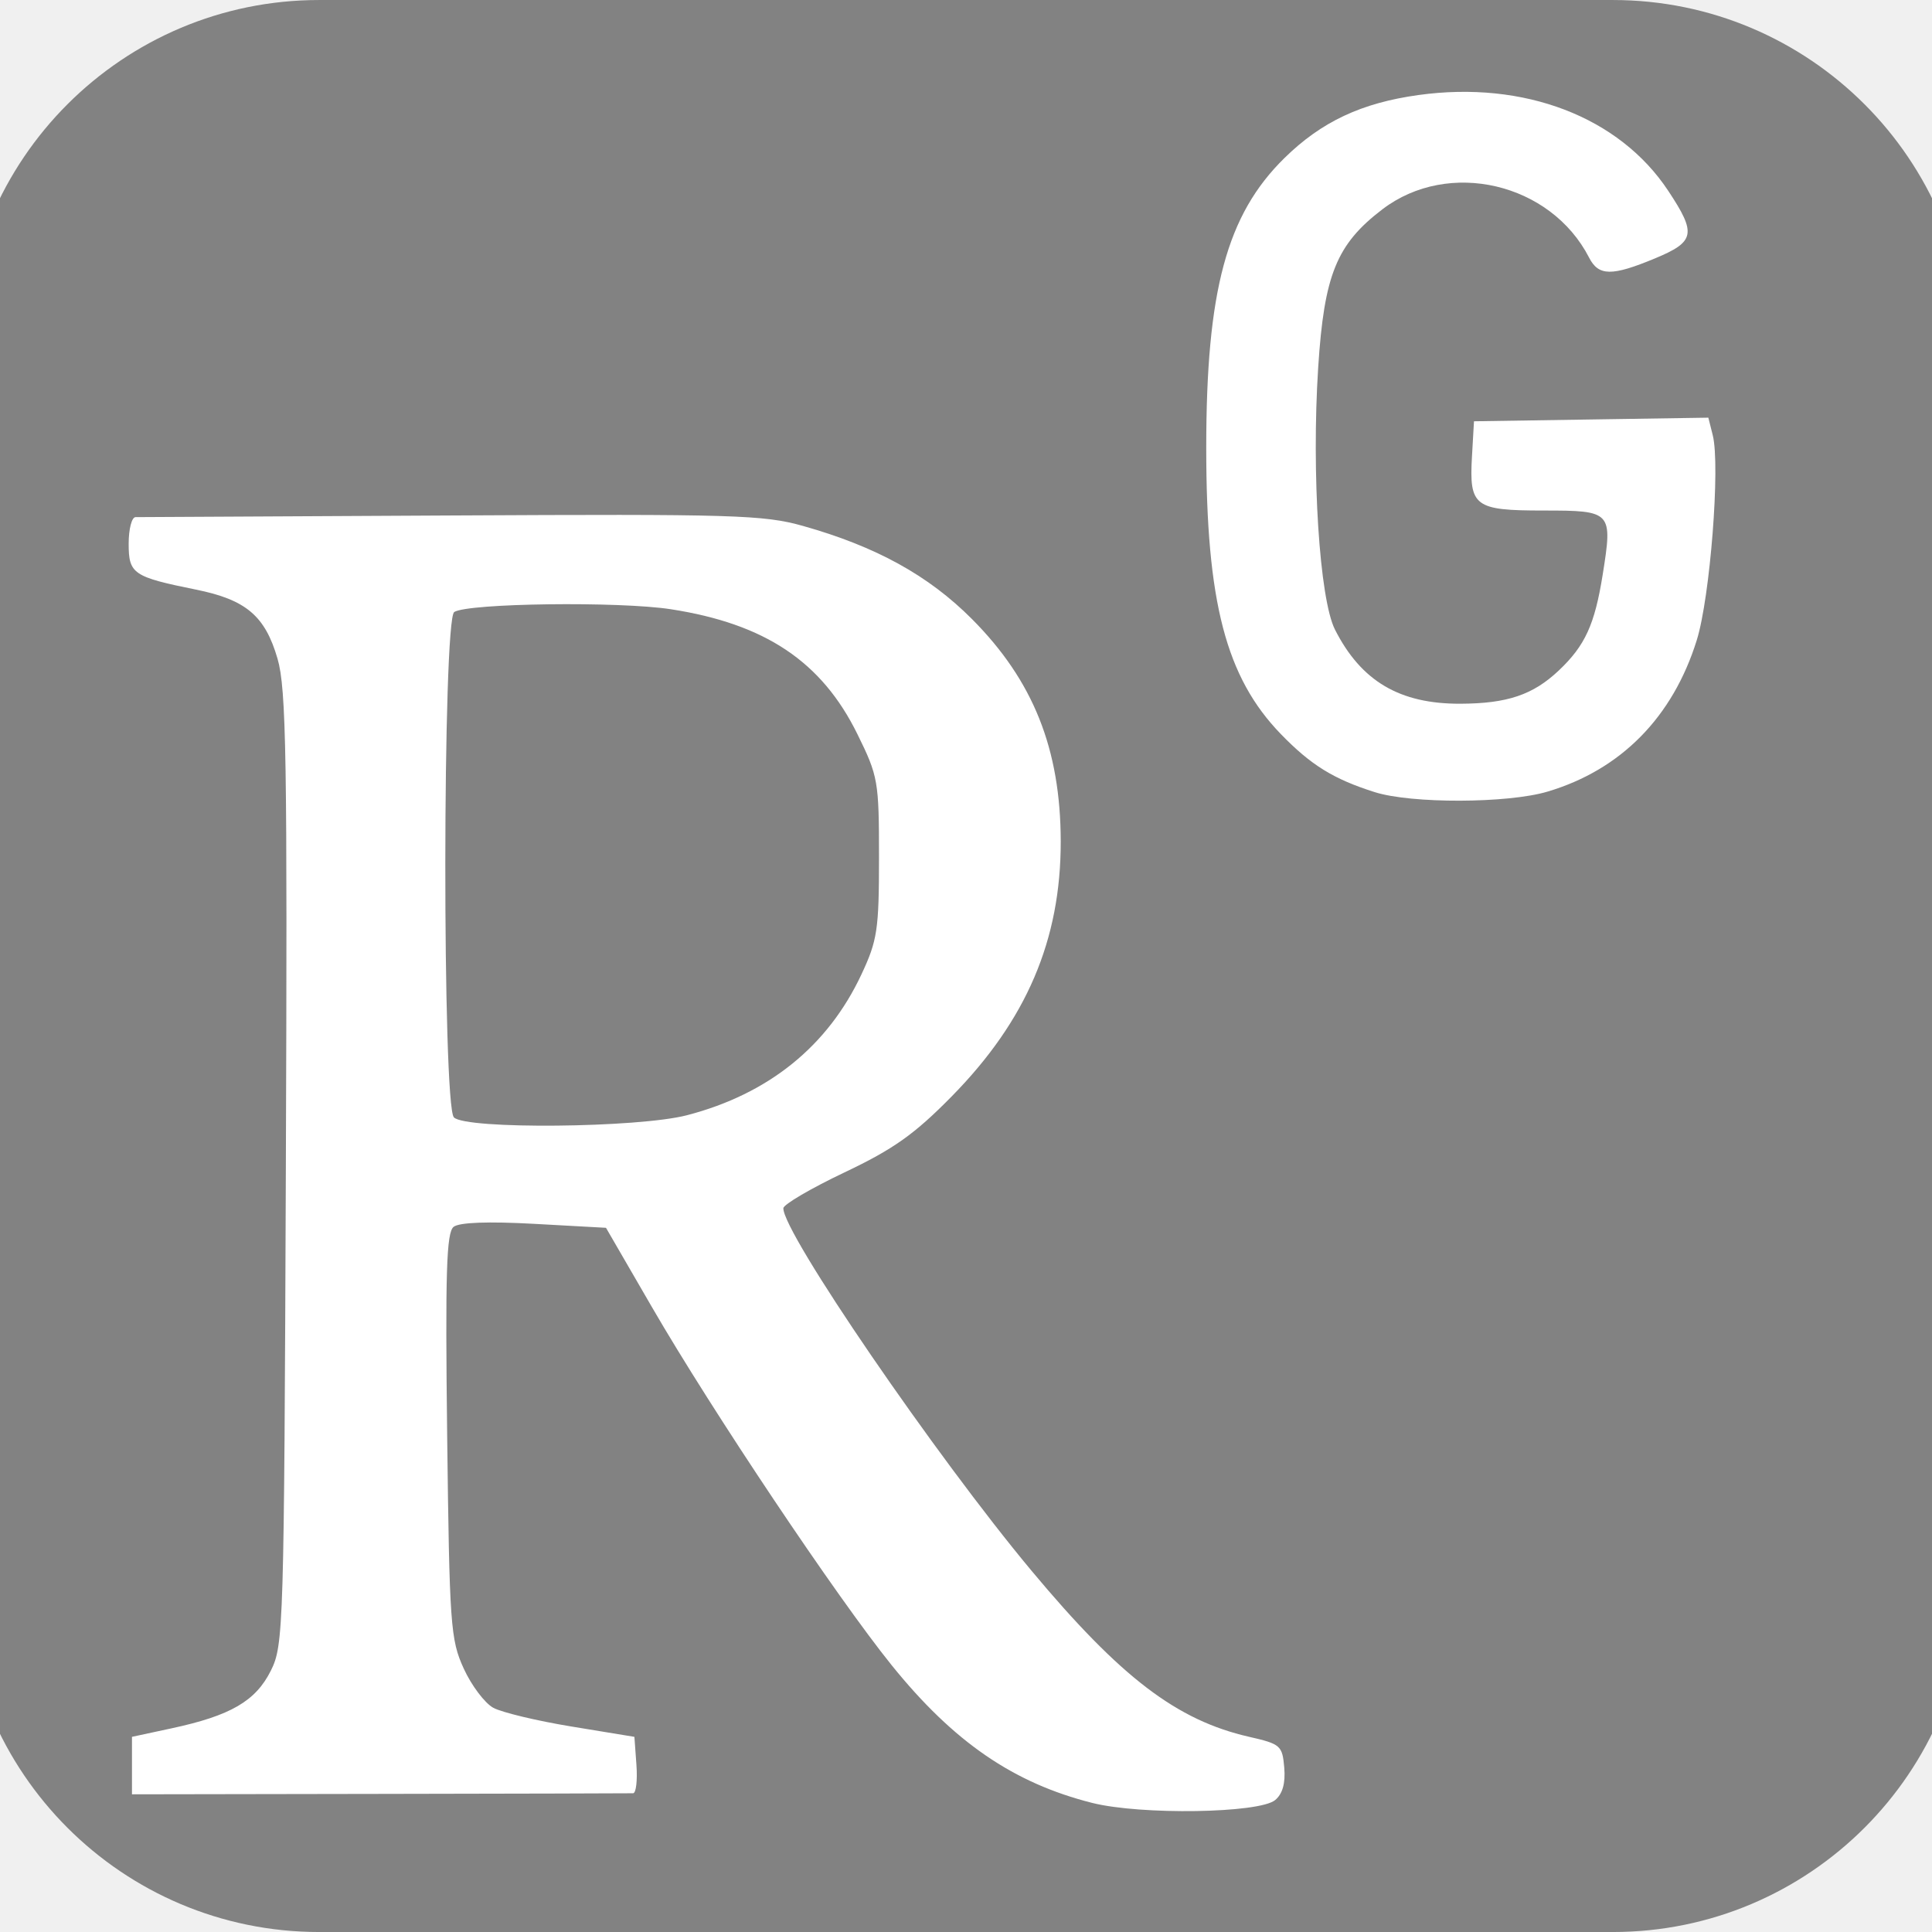
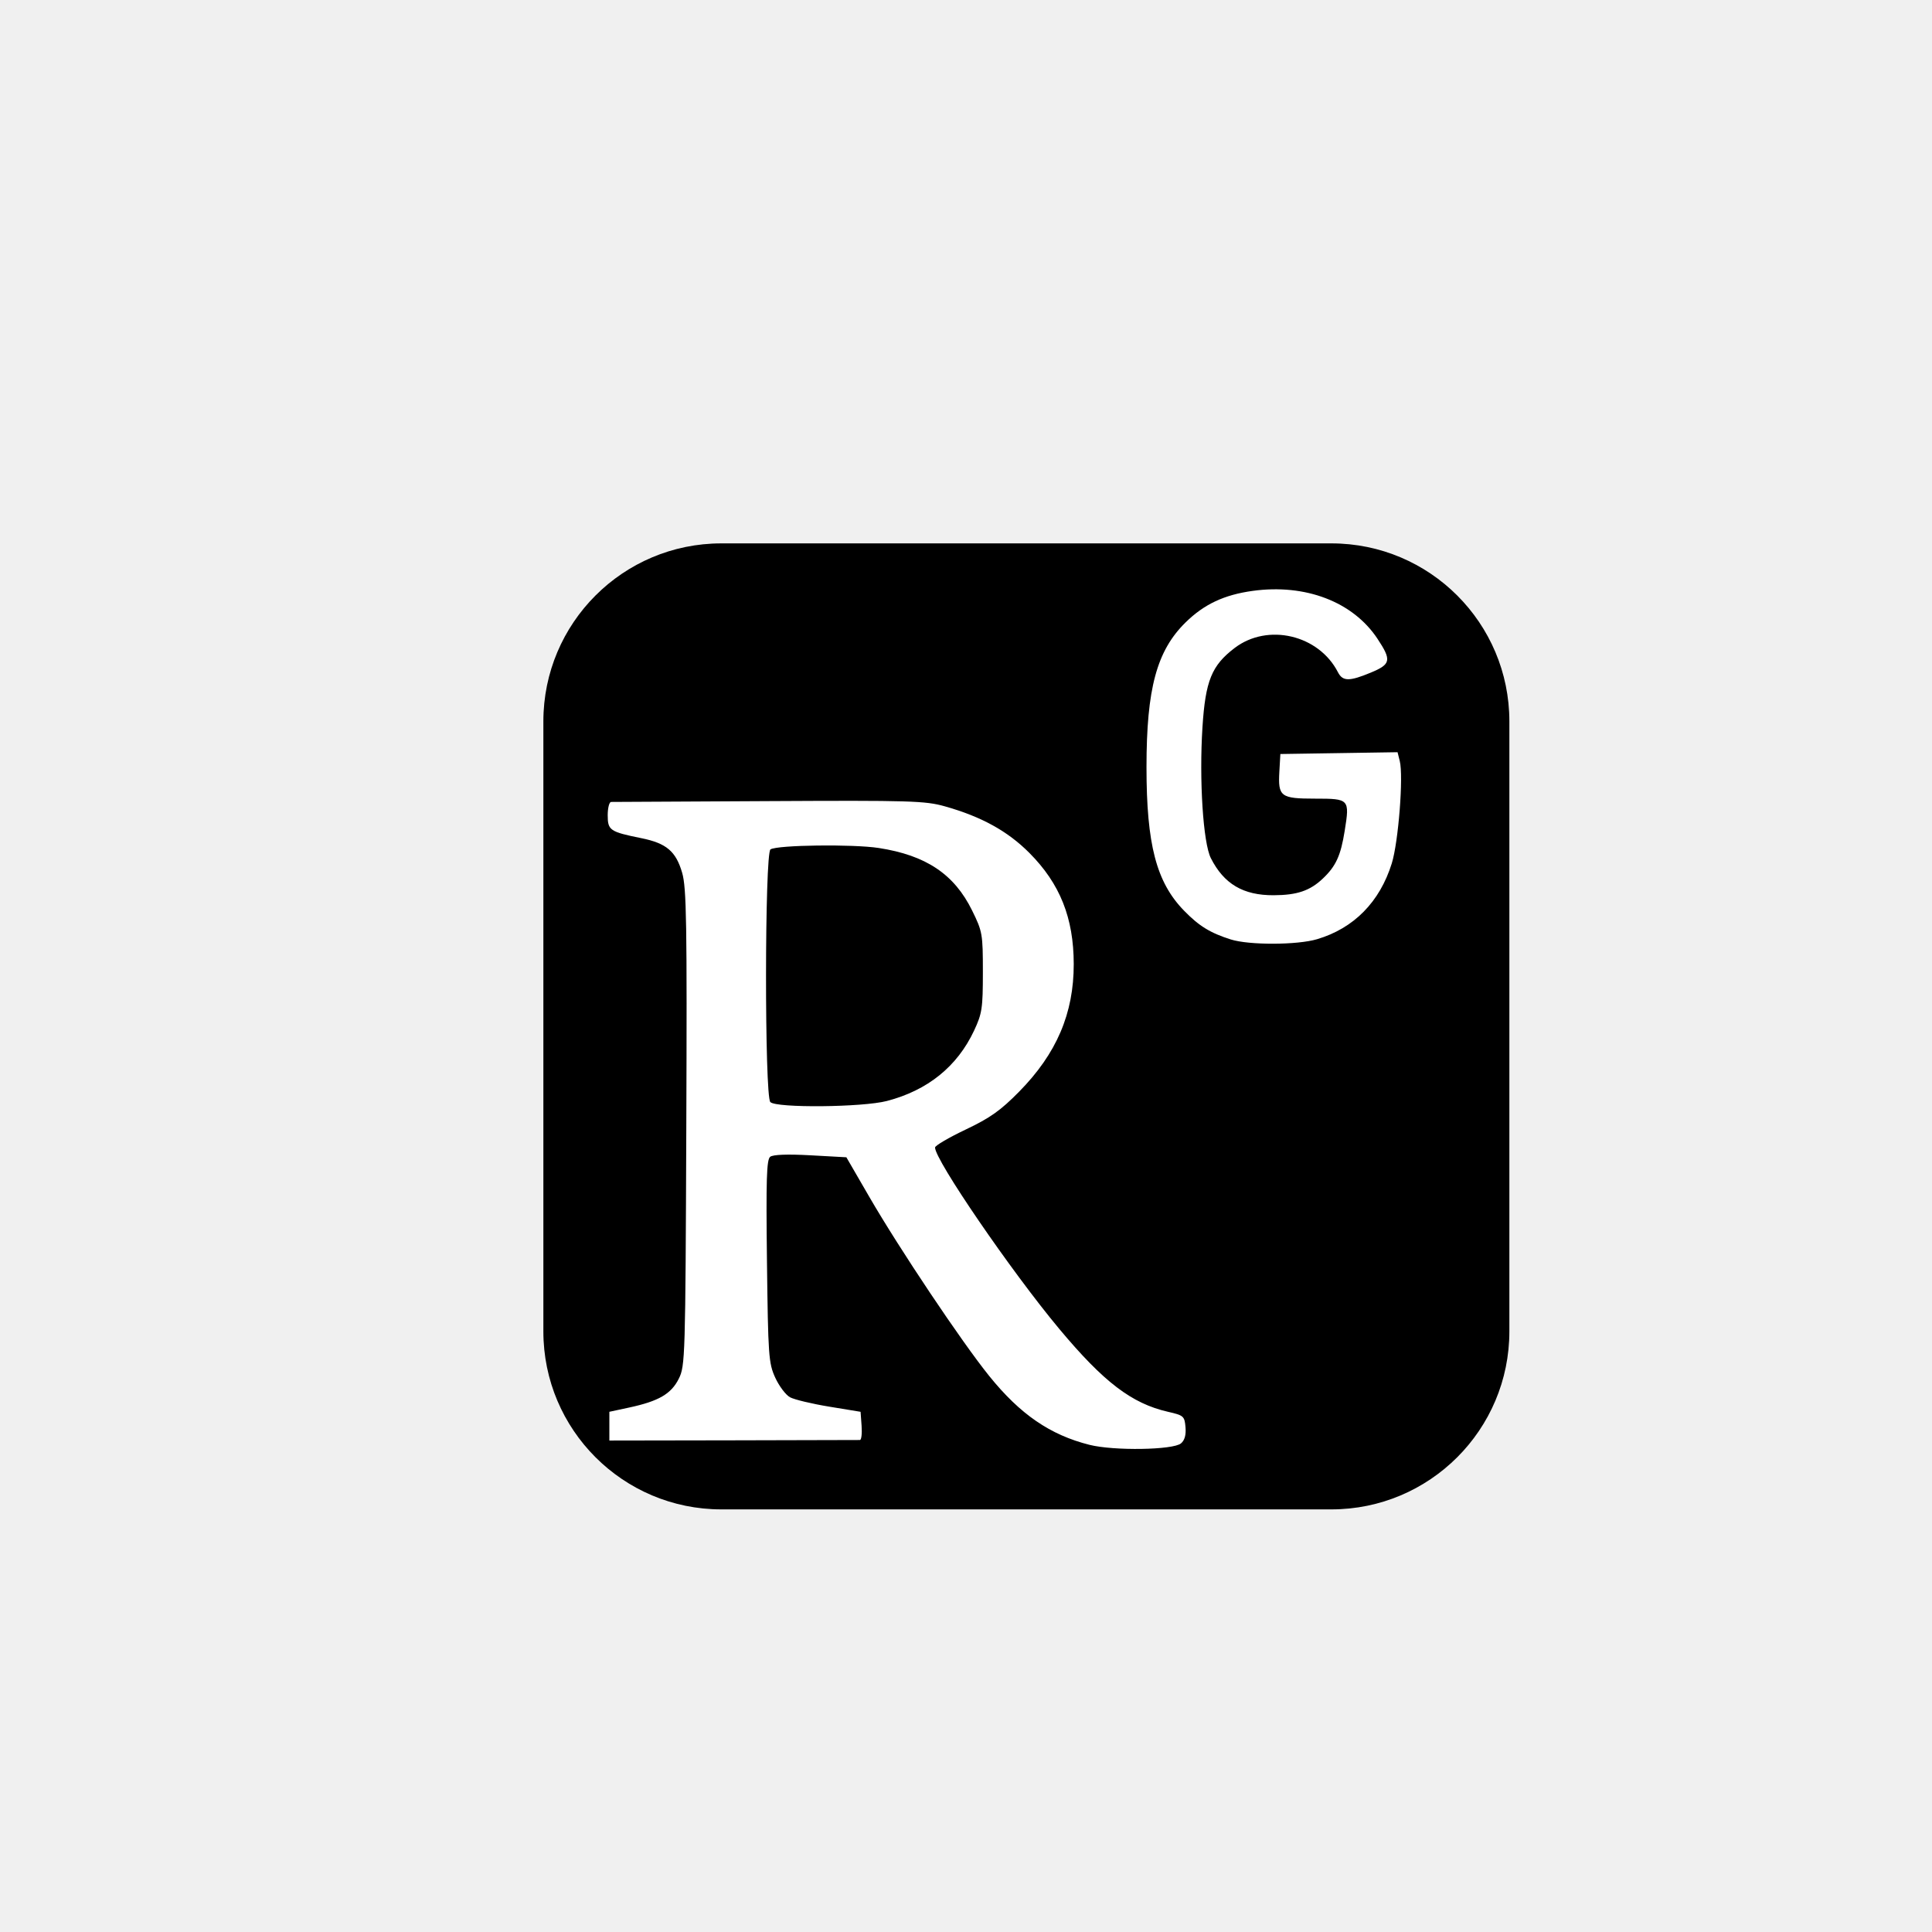
- <svg xmlns="http://www.w3.org/2000/svg" width="16" height="16" viewBox="0 0 16 16" id="svg2" version="1.1">
+ <svg xmlns="http://www.w3.org/2000/svg" width="32" height="32" viewBox="-9 -9 32 32" id="svg2" version="1.1">
  <defs id="defs4" />
  <g id="layer1" transform="translate(0,-1036.362)">
    <g id="g4431" transform="translate(668.5714,82.85714)">
      <g id="g4437" transform="matrix(0.03168317,0,0,0.03168317,-648.2603,947.1728)">
-         <rect style="opacity:1;fill:#828282;fill-opacity:1;stroke:none;stroke-width:2;stroke-miterlimit:4;stroke-dasharray:none;stroke-opacity:1" id="rect4501" width="524.238" height="505" x="-650.691" y="199.862" ry="93.043" />
-         <path id="path4433" d="m -355.563,671.119 c -20.581,-5.18 -36.243,-15.93 -52.429,-35.988 -14.36,-17.795 -46.931,-66.447 -62.665,-93.604 l -12.014,-20.736 -18.751,-1.036 c -12.051,-0.666 -19.581,-0.388 -21.074,0.779 -1.881,1.47 -2.202,11.87 -1.688,54.604 0.596,49.462 0.868,53.297 4.321,60.849 2.027,4.433 5.508,9.053 7.736,10.266 2.228,1.213 11.438,3.418 20.467,4.9 l 16.416,2.694 0.531,7.344 c 0.292,4.039 -0.097,7.37 -0.864,7.402 -0.767,0.032 -30.555,0.107 -66.195,0.167 l -64.8,0.109 0,-7.512 0,-7.512 10.368,-2.228 c 15.407,-3.311 21.949,-7.11 25.92,-15.052 3.346,-6.692 3.471,-10.875 3.932,-131.165 0.412,-107.55 0.12,-125.479 -2.175,-133.375 -3.253,-11.188 -8.227,-15.403 -21.303,-18.049 -16.459,-3.331 -17.607,-4.113 -17.607,-11.998 0,-3.822 0.807,-6.949 1.793,-6.949 0.986,0 38.116,-0.194 82.512,-0.432 73.795,-0.395 81.683,-0.161 91.951,2.732 19.088,5.377 32.819,12.944 44.168,24.338 16.026,16.091 23.166,33.97 23.204,58.103 0.041,25.765 -8.941,46.781 -28.492,66.666 -9.736,9.902 -15.204,13.78 -28.023,19.872 -8.76,4.163 -15.953,8.376 -15.984,9.363 -0.2,6.298 39.852,64.802 64.899,94.797 23.289,27.89 37.927,39.055 56.868,43.376 8.193,1.869 8.667,2.286 9.159,8.046 0.348,4.073 -0.437,6.869 -2.383,8.484 -4.172,3.462 -35.085,3.943 -47.799,0.744 z M -461.481,491.358 c 21.317,-5.553 36.784,-18.038 45.575,-36.792 4.179,-8.914 4.597,-11.697 4.597,-30.579 0,-19.97 -0.218,-21.216 -5.651,-32.252 -9.323,-18.937 -24.075,-28.811 -48.749,-32.629 -13.506,-2.09 -52.891,-1.592 -56.625,0.716 -3.058,1.89 -3.139,129.058 -0.085,132.112 3.175,3.175 48.172,2.75 60.938,-0.575 z m 179.772,-84.44 c -10.772,-3.407 -16.683,-7.058 -24.536,-15.156 -14.387,-14.836 -19.528,-34.547 -19.528,-74.875 0,-41.097 5.341,-60.887 20.432,-75.71 9.671,-9.499 20.135,-14.419 35.051,-16.481 27.631,-3.819 52.47,5.704 65.266,25.022 7.453,11.251 7.047,13.318 -3.475,17.691 -11.263,4.681 -14.71,4.64 -17.196,-0.202 -10.05,-19.575 -36.721,-25.827 -54.006,-12.66 -12.013,9.15 -15.255,17.133 -16.812,41.391 -1.77,27.581 0.34,60.509 4.39,68.492 6.844,13.491 16.916,19.44 32.802,19.373 12.264,-0.052 18.973,-2.323 25.72,-8.706 6.856,-6.487 9.368,-11.972 11.449,-25 2.644,-16.551 2.421,-16.794 -15.465,-16.794 -18.061,0 -19.446,-1.045 -18.698,-14.116 l 0.527,-9.212 30.629,-0.472 30.629,-0.472 1.158,4.613 c 1.992,7.938 -0.693,42.324 -4.179,53.526 -6.27,20.146 -19.832,33.909 -39.032,39.611 -10.417,3.094 -35.534,3.17 -45.125,0.137 z" style="fill:#ffffff;fill-opacity:1" />
+         <g id="g4137">
+           <rect ry="93.043" y="199.862" x="-641.072" height="505" width="505" id="rect4501" style="opacity:1;fill:#000000;fill-opacity:1;stroke:none;stroke-width:2;stroke-miterlimit:4;stroke-dasharray:none;stroke-opacity:1" />
+           <path style="fill:#ffffff;fill-opacity:1" d="m -355.563,671.119 c -20.581,-5.18 -36.243,-15.93 -52.429,-35.988 -14.36,-17.795 -46.931,-66.447 -62.665,-93.604 l -12.014,-20.736 -18.751,-1.036 c -12.051,-0.666 -19.581,-0.388 -21.074,0.779 -1.881,1.47 -2.202,11.87 -1.688,54.604 0.596,49.462 0.868,53.297 4.321,60.849 2.027,4.433 5.508,9.053 7.736,10.266 2.228,1.213 11.438,3.418 20.467,4.9 l 16.416,2.694 0.531,7.344 c 0.292,4.039 -0.097,7.37 -0.864,7.402 -0.767,0.032 -30.555,0.107 -66.195,0.167 l -64.8,0.109 0,-7.512 0,-7.512 10.368,-2.228 c 15.407,-3.311 21.949,-7.11 25.92,-15.052 3.346,-6.692 3.471,-10.875 3.932,-131.165 0.412,-107.55 0.12,-125.479 -2.175,-133.375 -3.253,-11.188 -8.227,-15.403 -21.303,-18.049 -16.459,-3.331 -17.607,-4.113 -17.607,-11.998 0,-3.822 0.807,-6.949 1.793,-6.949 0.986,0 38.116,-0.194 82.512,-0.432 73.795,-0.395 81.683,-0.161 91.951,2.732 19.088,5.377 32.819,12.944 44.168,24.338 16.026,16.091 23.166,33.97 23.204,58.103 0.041,25.765 -8.941,46.781 -28.492,66.666 -9.736,9.902 -15.204,13.78 -28.023,19.872 -8.76,4.163 -15.953,8.376 -15.984,9.363 -0.2,6.298 39.852,64.802 64.899,94.797 23.289,27.89 37.927,39.055 56.868,43.376 8.193,1.869 8.667,2.286 9.159,8.046 0.348,4.073 -0.437,6.869 -2.383,8.484 -4.172,3.462 -35.085,3.943 -47.799,0.744 z M -461.481,491.358 c 21.317,-5.553 36.784,-18.038 45.575,-36.792 4.179,-8.914 4.597,-11.697 4.597,-30.579 0,-19.97 -0.218,-21.216 -5.651,-32.252 -9.323,-18.937 -24.075,-28.811 -48.749,-32.629 -13.506,-2.09 -52.891,-1.592 -56.625,0.716 -3.058,1.89 -3.139,129.058 -0.085,132.112 3.175,3.175 48.172,2.75 60.938,-0.575 z m 179.772,-84.44 c -10.772,-3.407 -16.683,-7.058 -24.536,-15.156 -14.387,-14.836 -19.528,-34.547 -19.528,-74.875 0,-41.097 5.341,-60.887 20.432,-75.71 9.671,-9.499 20.135,-14.419 35.051,-16.481 27.631,-3.819 52.47,5.704 65.266,25.022 7.453,11.251 7.047,13.318 -3.475,17.691 -11.263,4.681 -14.71,4.64 -17.196,-0.202 -10.05,-19.575 -36.721,-25.827 -54.006,-12.66 -12.013,9.15 -15.255,17.133 -16.812,41.391 -1.77,27.581 0.34,60.509 4.39,68.492 6.844,13.491 16.916,19.44 32.802,19.373 12.264,-0.052 18.973,-2.323 25.72,-8.706 6.856,-6.487 9.368,-11.972 11.449,-25 2.644,-16.551 2.421,-16.794 -15.465,-16.794 -18.061,0 -19.446,-1.045 -18.698,-14.116 l 0.527,-9.212 30.629,-0.472 30.629,-0.472 1.158,4.613 c 1.992,7.938 -0.693,42.324 -4.179,53.526 -6.27,20.146 -19.832,33.909 -39.032,39.611 -10.417,3.094 -35.534,3.17 -45.125,0.137 z" id="path4433" />
+         </g>
      </g>
    </g>
  </g>
</svg>
